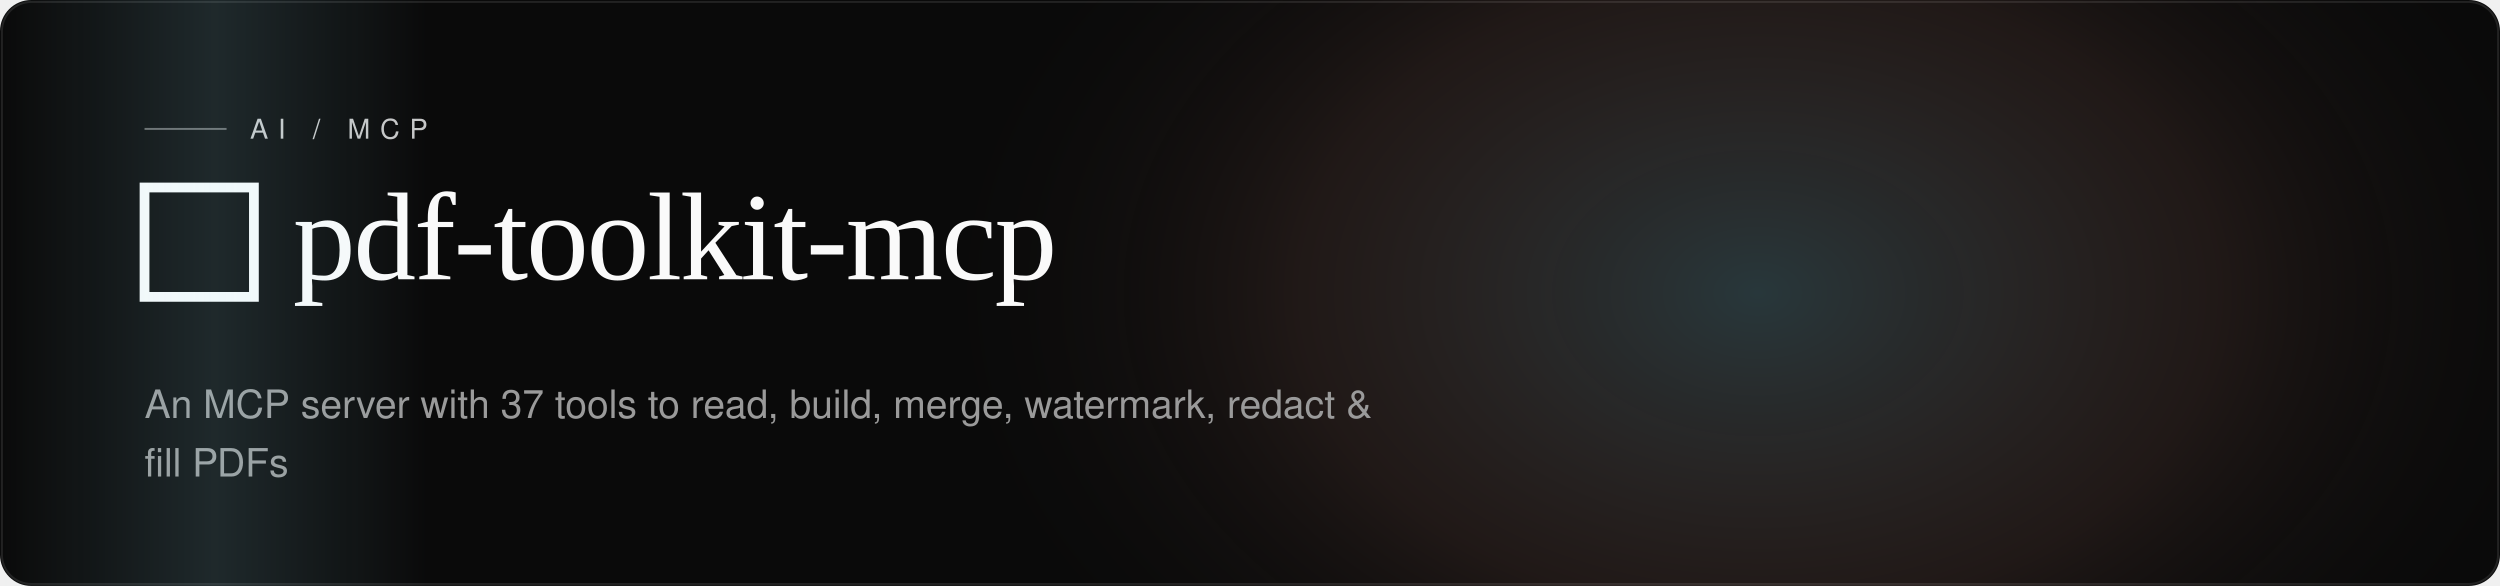
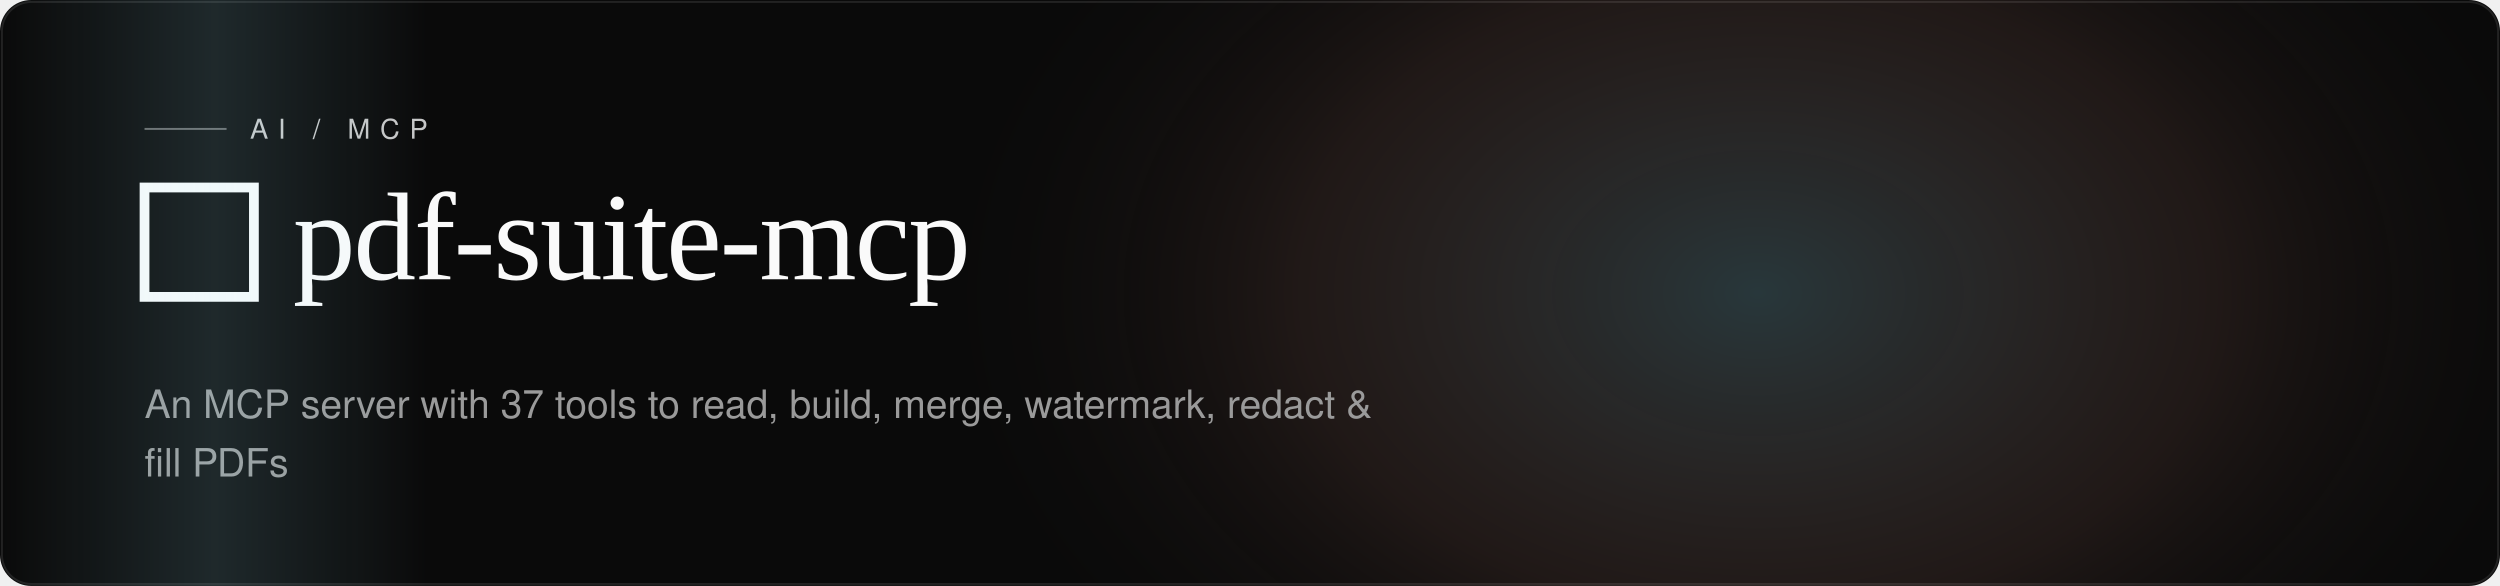
- <svg xmlns="http://www.w3.org/2000/svg" viewBox="0 0 1280 300" width="1280" height="300" font-family="Georgia, 'Times New Roman', Times, serif" role="img" aria-label="pdf-toolkit-mcp">
+ <svg xmlns="http://www.w3.org/2000/svg" viewBox="0 0 1280 300" width="1280" height="300" font-family="Georgia, 'Times New Roman', Times, serif" role="img" aria-label="pdf-suite-mcp">
  <defs>
    <linearGradient id="g" x1="0%" y1="0%" x2="100%" y2="100%">
      <stop offset="0%" stop-color="#FFAB98" />
      <stop offset="55%" stop-color="#E7C7D2" />
      <stop offset="100%" stop-color="#A1ECFF" />
      <animateTransform attributeName="gradientTransform" type="rotate" from="0 .5 .5" to="360 .5 .5" dur="14s" repeatCount="indefinite" />
    </linearGradient>
    <radialGradient id="a" cx="50%" cy="50%" r="50%">
      <stop offset="0%" stop-color="#A1ECFF" stop-opacity="0.20" />
      <stop offset="55%" stop-color="#FFAB98" stop-opacity="0.09" />
      <stop offset="100%" stop-color="#0a0a0a" stop-opacity="0" />
    </radialGradient>
    <linearGradient id="s" x1="0%" y1="0%" x2="100%" y2="0%">
      <stop offset="0%" stop-color="#A1ECFF" stop-opacity="0" />
      <stop offset="50%" stop-color="#A1ECFF" stop-opacity="0.30" />
      <stop offset="100%" stop-color="#A1ECFF" stop-opacity="0" />
    </linearGradient>
  </defs>
  <rect width="1280" height="300" rx="16" fill="#0a0a0a" />
  <rect x="1" y="1" width="1278" height="298" rx="15" fill="none" stroke="#ffffff" stroke-opacity="0.10" />
  <ellipse cx="900" cy="150" rx="430" ry="300" fill="url(#a)">
    <animateTransform attributeName="transform" type="translate" values="0 0;-36 22;0 0" dur="11s" repeatCount="indefinite" />
  </ellipse>
  <g opacity="1">
    <animate attributeName="opacity" from="0" to="1" dur="1s" begin="0.1s" />
    <animateTransform attributeName="transform" type="translate" dur="1s" begin="0.1s" calcMode="spline" keySplines="0.16 1 0.3 1" keyTimes="0;1" values="0 22;0 0" />
    <line x1="74" y1="66" x2="116" y2="66" stroke="#6a6a6a" stroke-width="1" />
    <text x="128" y="71" font-family="Helvetica, Arial, sans-serif" font-size="14" letter-spacing="5" fill="#C7C7C7">AI / MCP</text>
    <rect x="74" y="96" width="56" height="56" fill="none" stroke="#FAFAFA" stroke-width="5">
      <animate attributeName="stroke-opacity" values="1;0.45;1" dur="3.6s" repeatCount="indefinite" />
    </rect>
-     <text x="150" y="143" font-size="64" fill="#FAFAFA" letter-spacing="-1">pdf-toolkit-mcp</text>
+     <text x="150" y="143" font-size="64" fill="#FAFAFA" letter-spacing="-1">pdf-suite-mcp</text>
    <text x="74" y="214" font-family="Helvetica, Arial, sans-serif" font-size="20" fill="#9a9a9a">An MCP server with 37 tools to read, build, merge, watermark, redact &amp;</text>
    <text x="74" y="244" font-family="Helvetica, Arial, sans-serif" font-size="20" fill="#9a9a9a">fill PDFs</text>
  </g>
  <rect x="0" y="0" width="220" height="300" fill="url(#s)" opacity="0.45">
    <animateTransform attributeName="transform" type="translate" from="-240 0" to="1300 0" dur="7s" begin="1.2s" repeatCount="indefinite" />
  </rect>
</svg>
